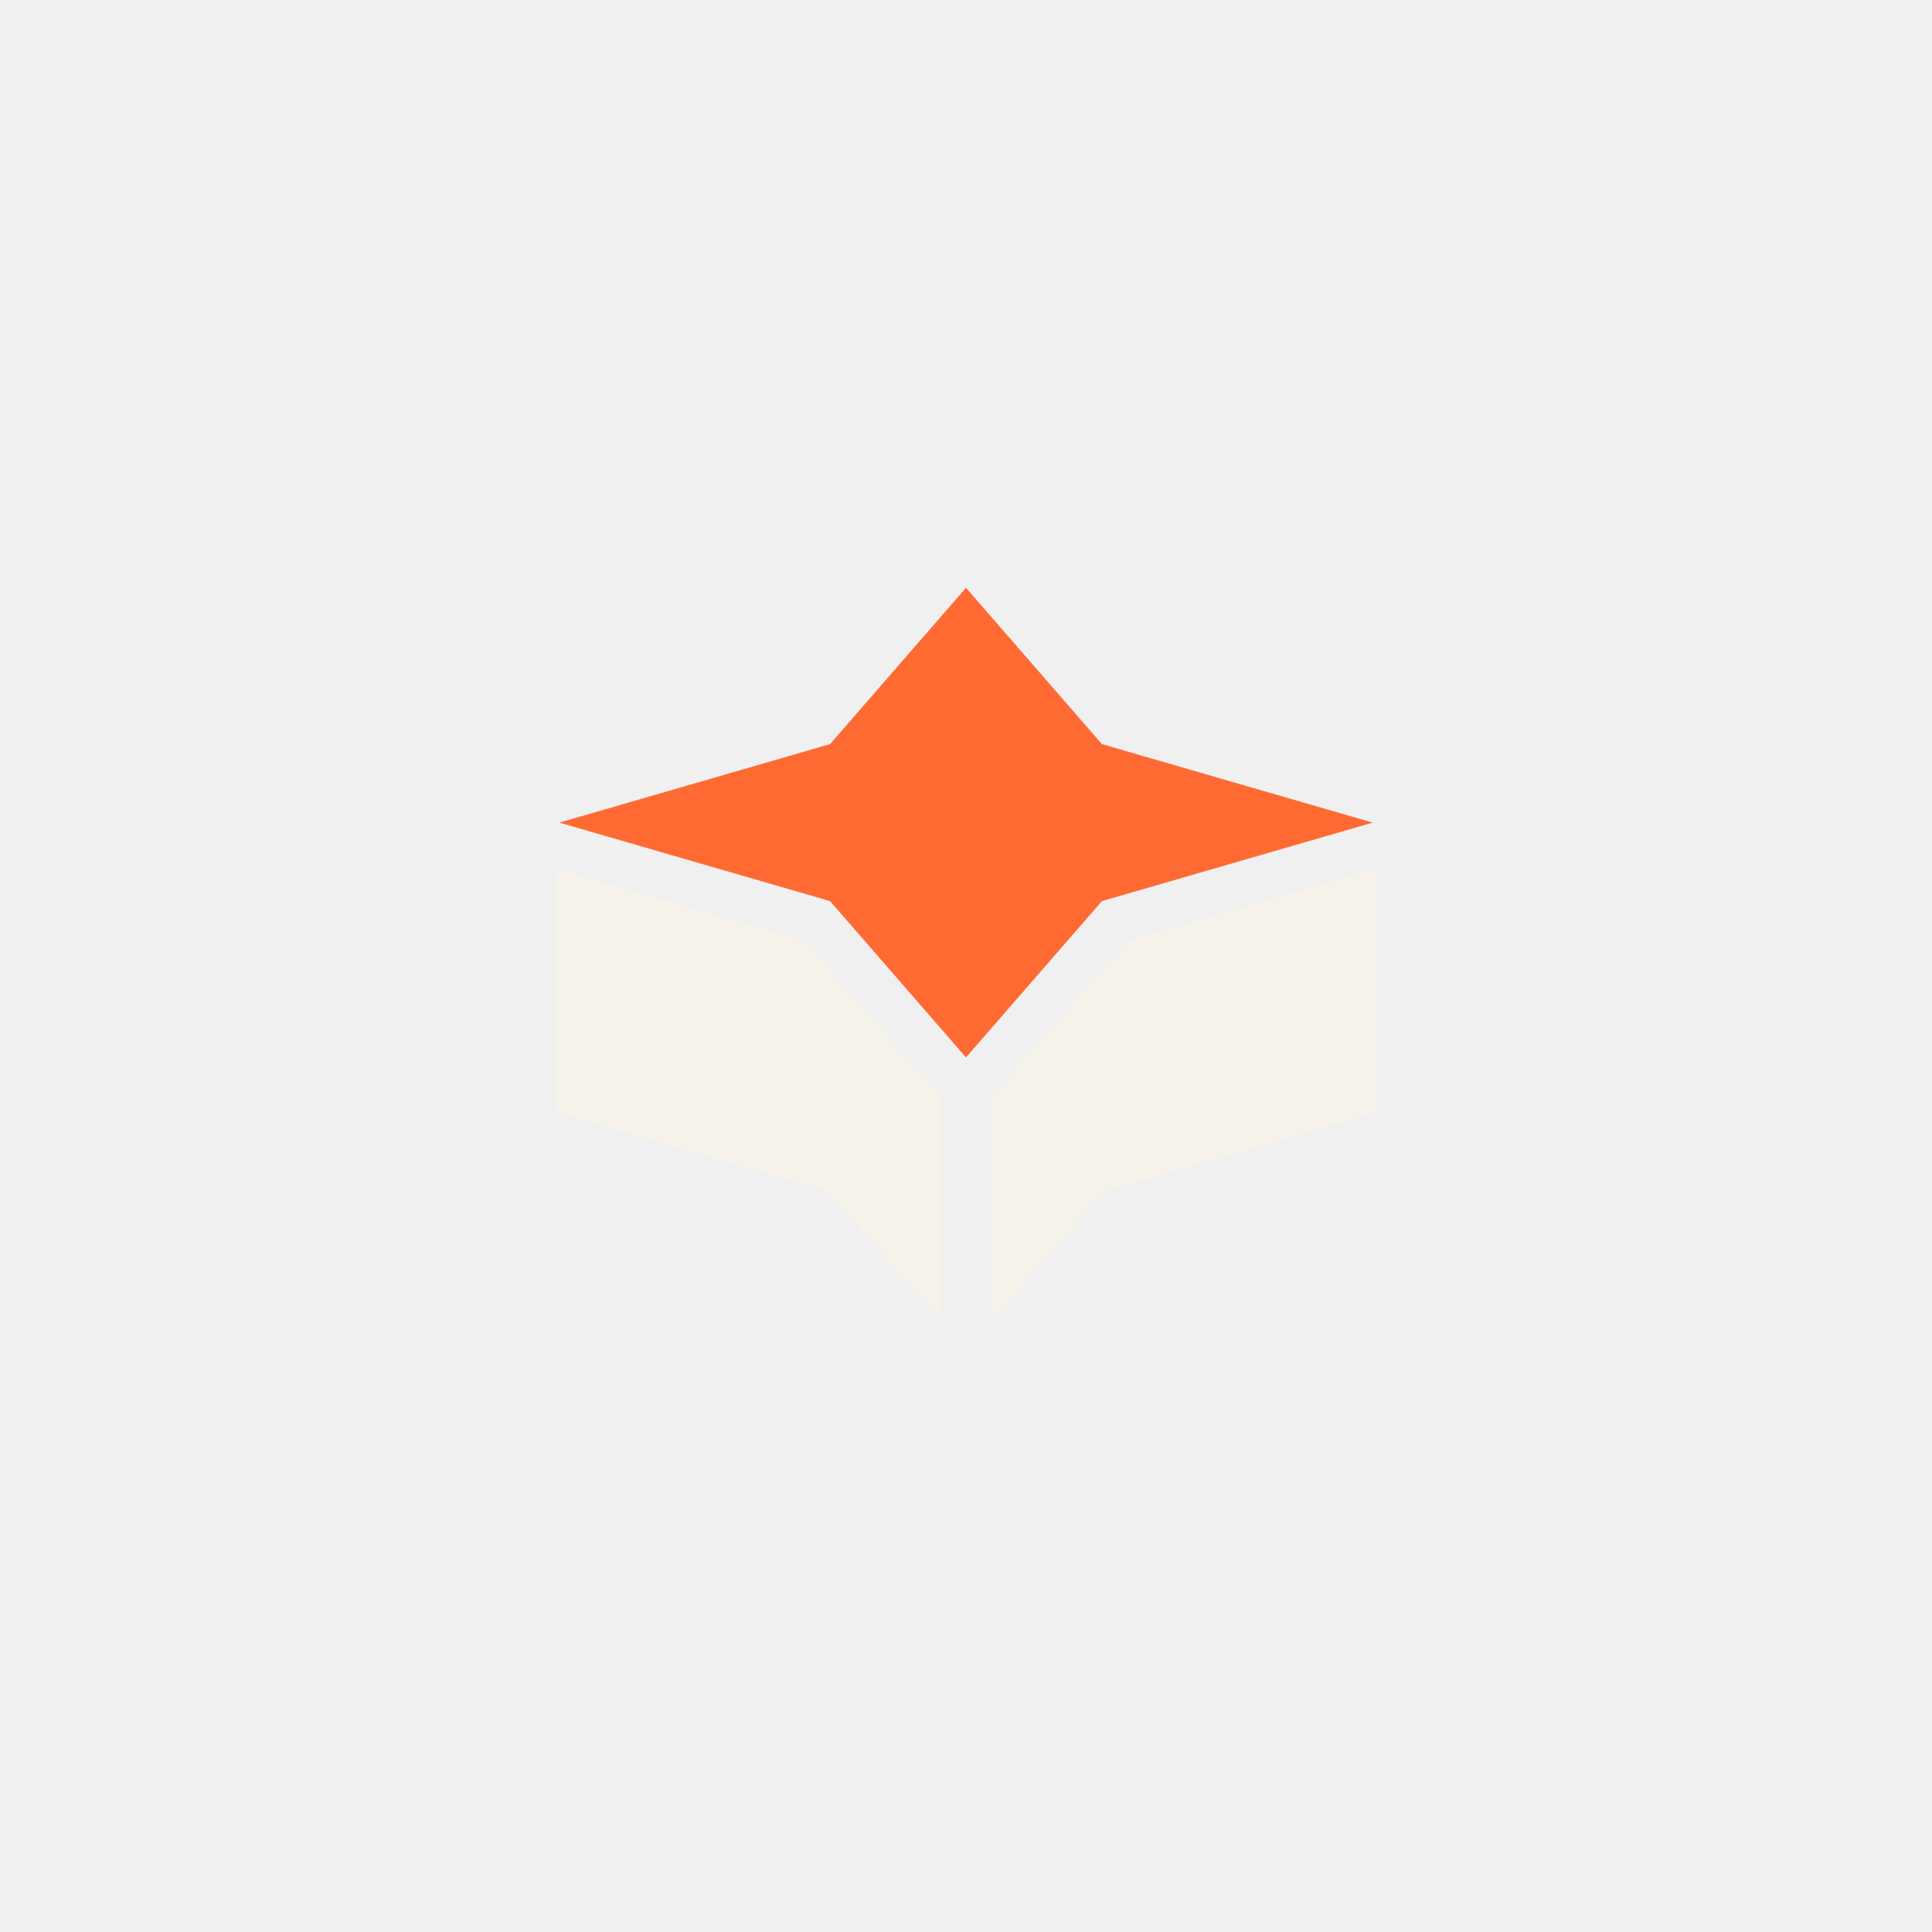
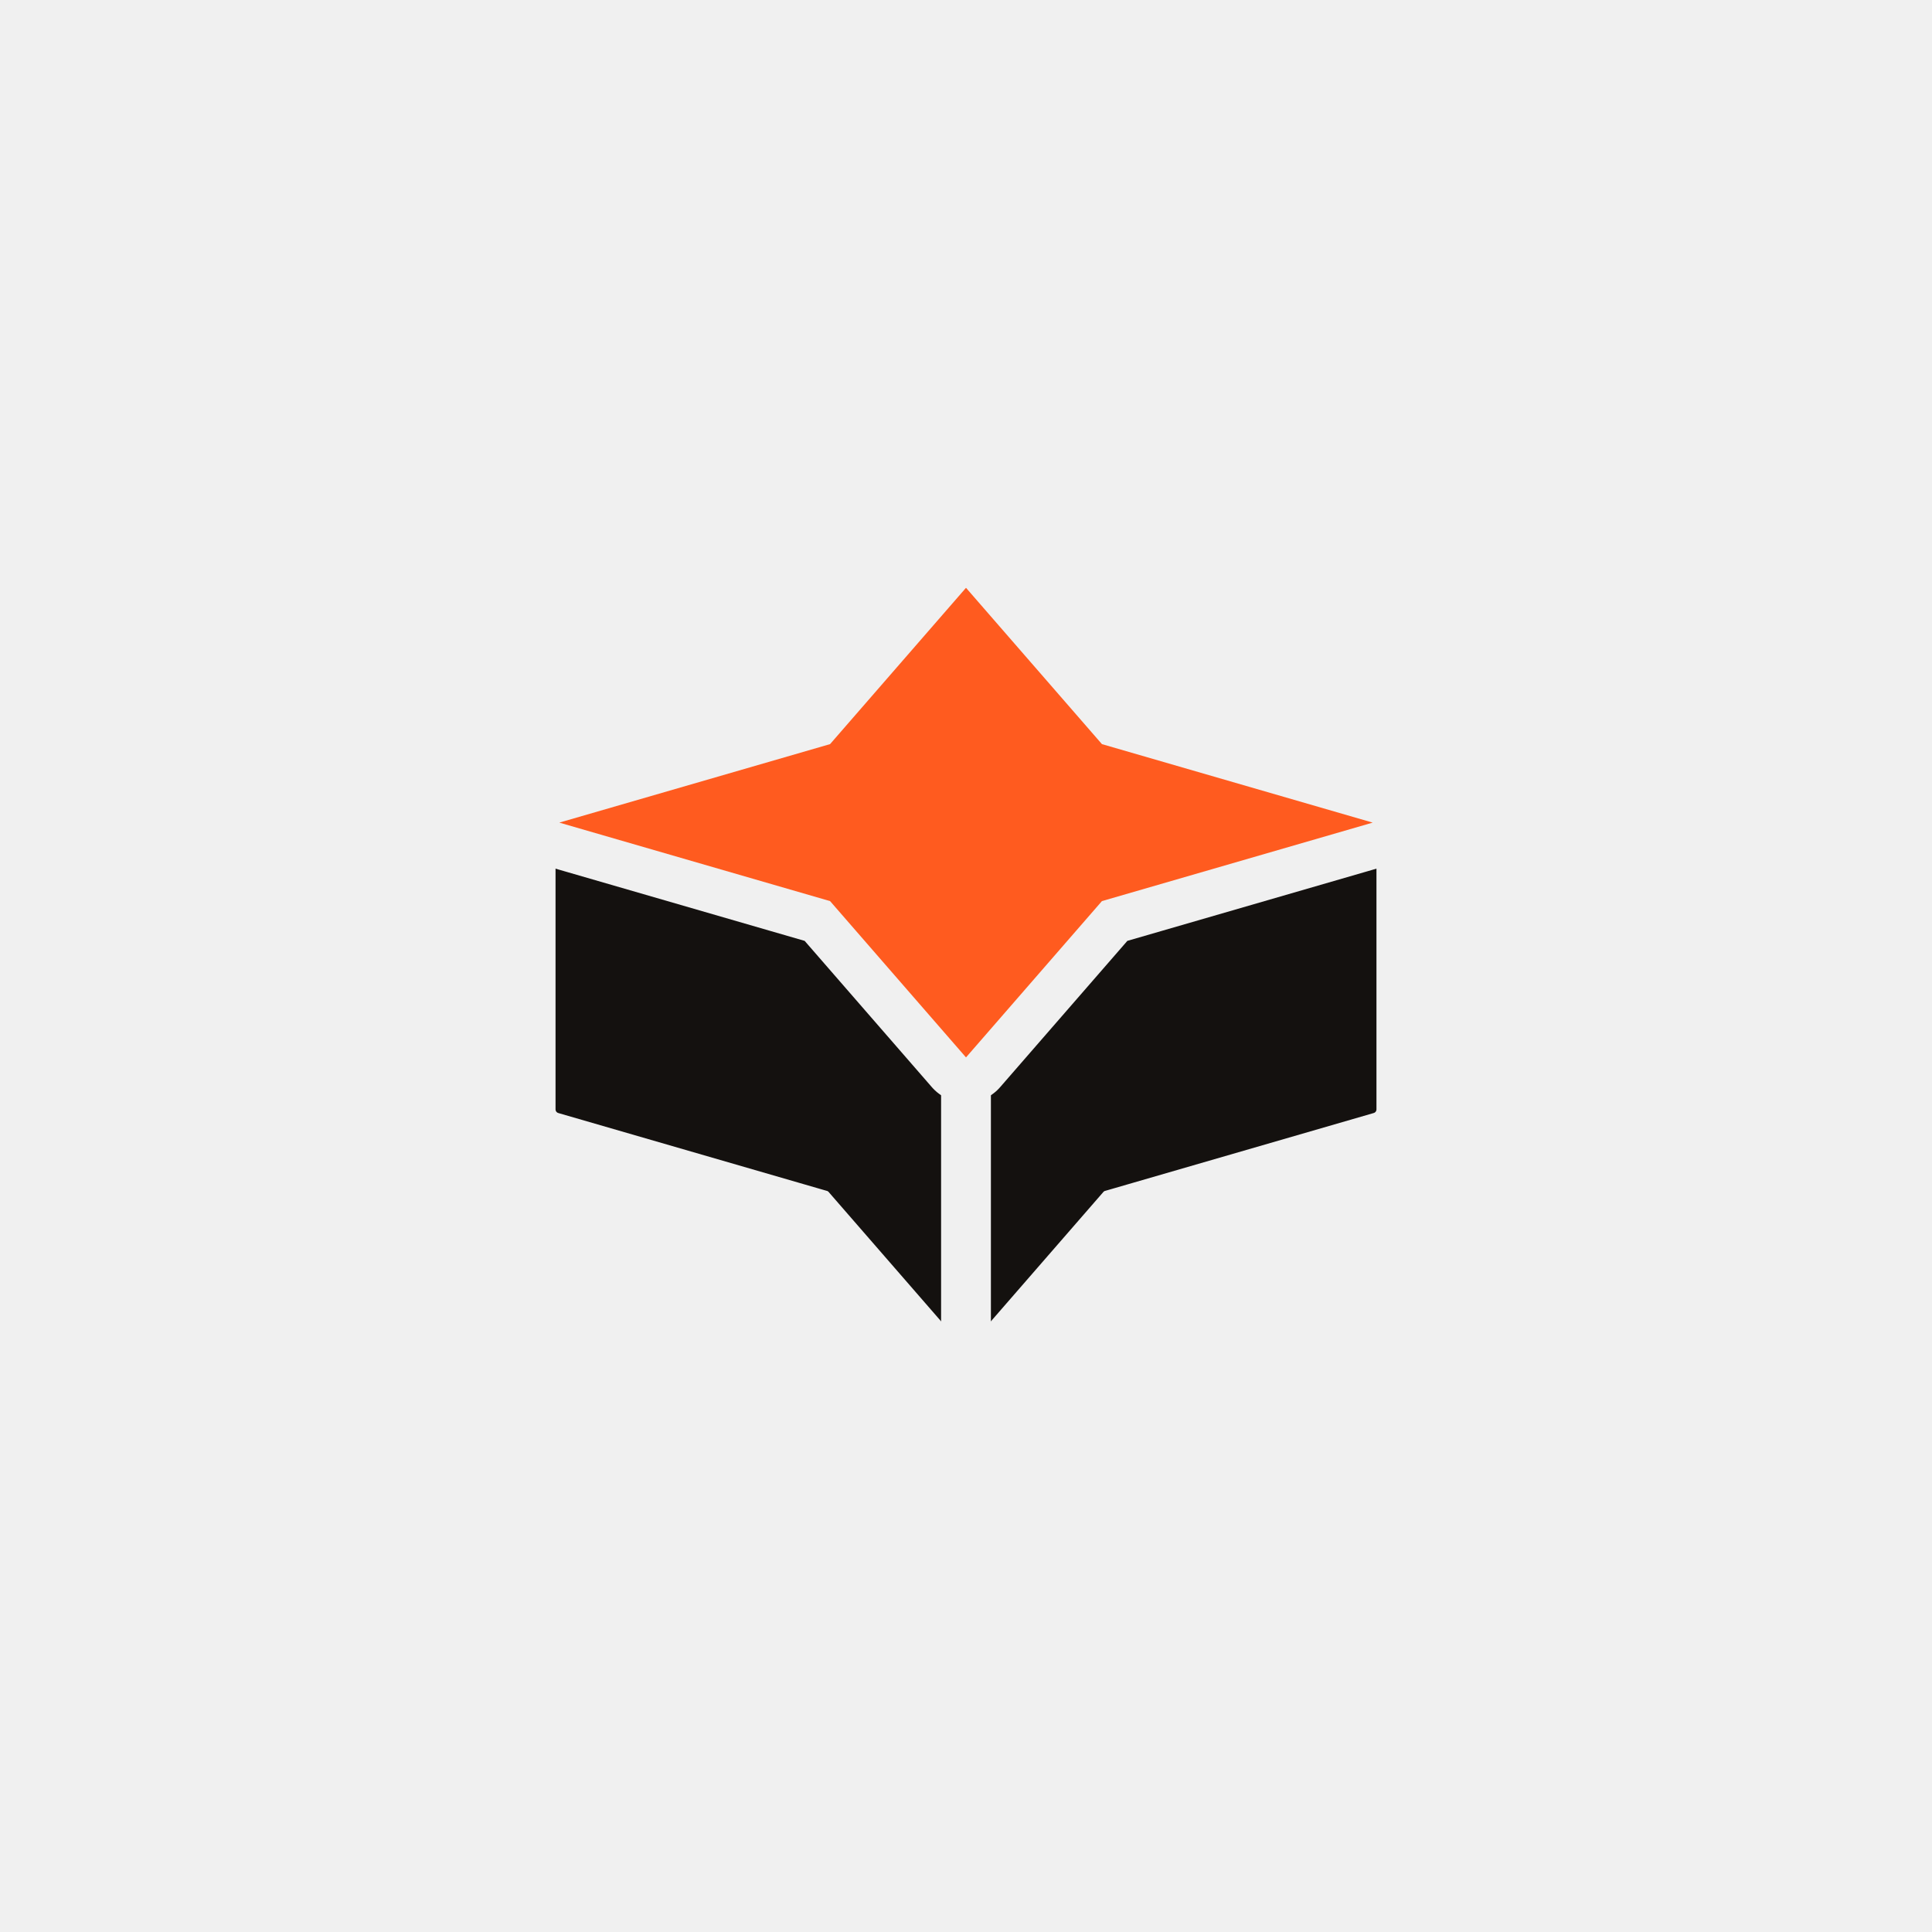
<svg xmlns="http://www.w3.org/2000/svg" viewBox="0 0 32 32">
-   <g transform="translate(16 16) scale(.5) translate(-16 -16)">
+   <g transform="translate(16 16) scale(0.5) translate(-16 -16)">
    <defs>
      <mask id="m" maskUnits="userSpaceOnUse" x="-8" y="-8" width="48" height="48">
        <rect x="-8" y="-8" width="48" height="48" fill="#fff" />
        <path d="M16 19.028L11.497 13.85L2.528 11.25L11.497 8.65L16 3.472L20.503 8.65L29.472 11.25L20.503 13.85Z" fill="#000" stroke="#000" stroke-width="3" stroke-linejoin="round" />
        <path d="M16 19.028L16 29.528" stroke="#000" stroke-width="1.65" />
      </mask>
    </defs>
-     <g fill="#f6f2ea" stroke="#f6f2ea" stroke-width="0.25" stroke-linejoin="round" mask="url(#m)">
+     <g fill="#14110f" stroke="#14110f" stroke-width="0.25" stroke-linejoin="round" mask="url(#m)">
      <path d="M29.472 11.25L20.503 13.85L20.503 23.35L29.472 20.75Z" />
      <path d="M11.497 13.85L2.528 11.25L2.528 20.75L11.497 23.35Z" />
      <path d="M16 19.028L11.497 13.85L11.497 23.35L16 28.528Z" />
      <path d="M20.503 13.85L16 19.028L16 28.528L20.503 23.35Z" />
    </g>
-     <path d="M16 19.028L11.497 13.85L2.528 11.25L11.497 8.65L16 3.472L20.503 8.65L29.472 11.25L20.503 13.85Z" fill="#ff6a33" />
+     <path d="M16 19.028L11.497 13.85L2.528 11.25L11.497 8.65L16 3.472L20.503 8.65L29.472 11.25L20.503 13.85Z" fill="#ff5b1f" />
  </g>
</svg>
